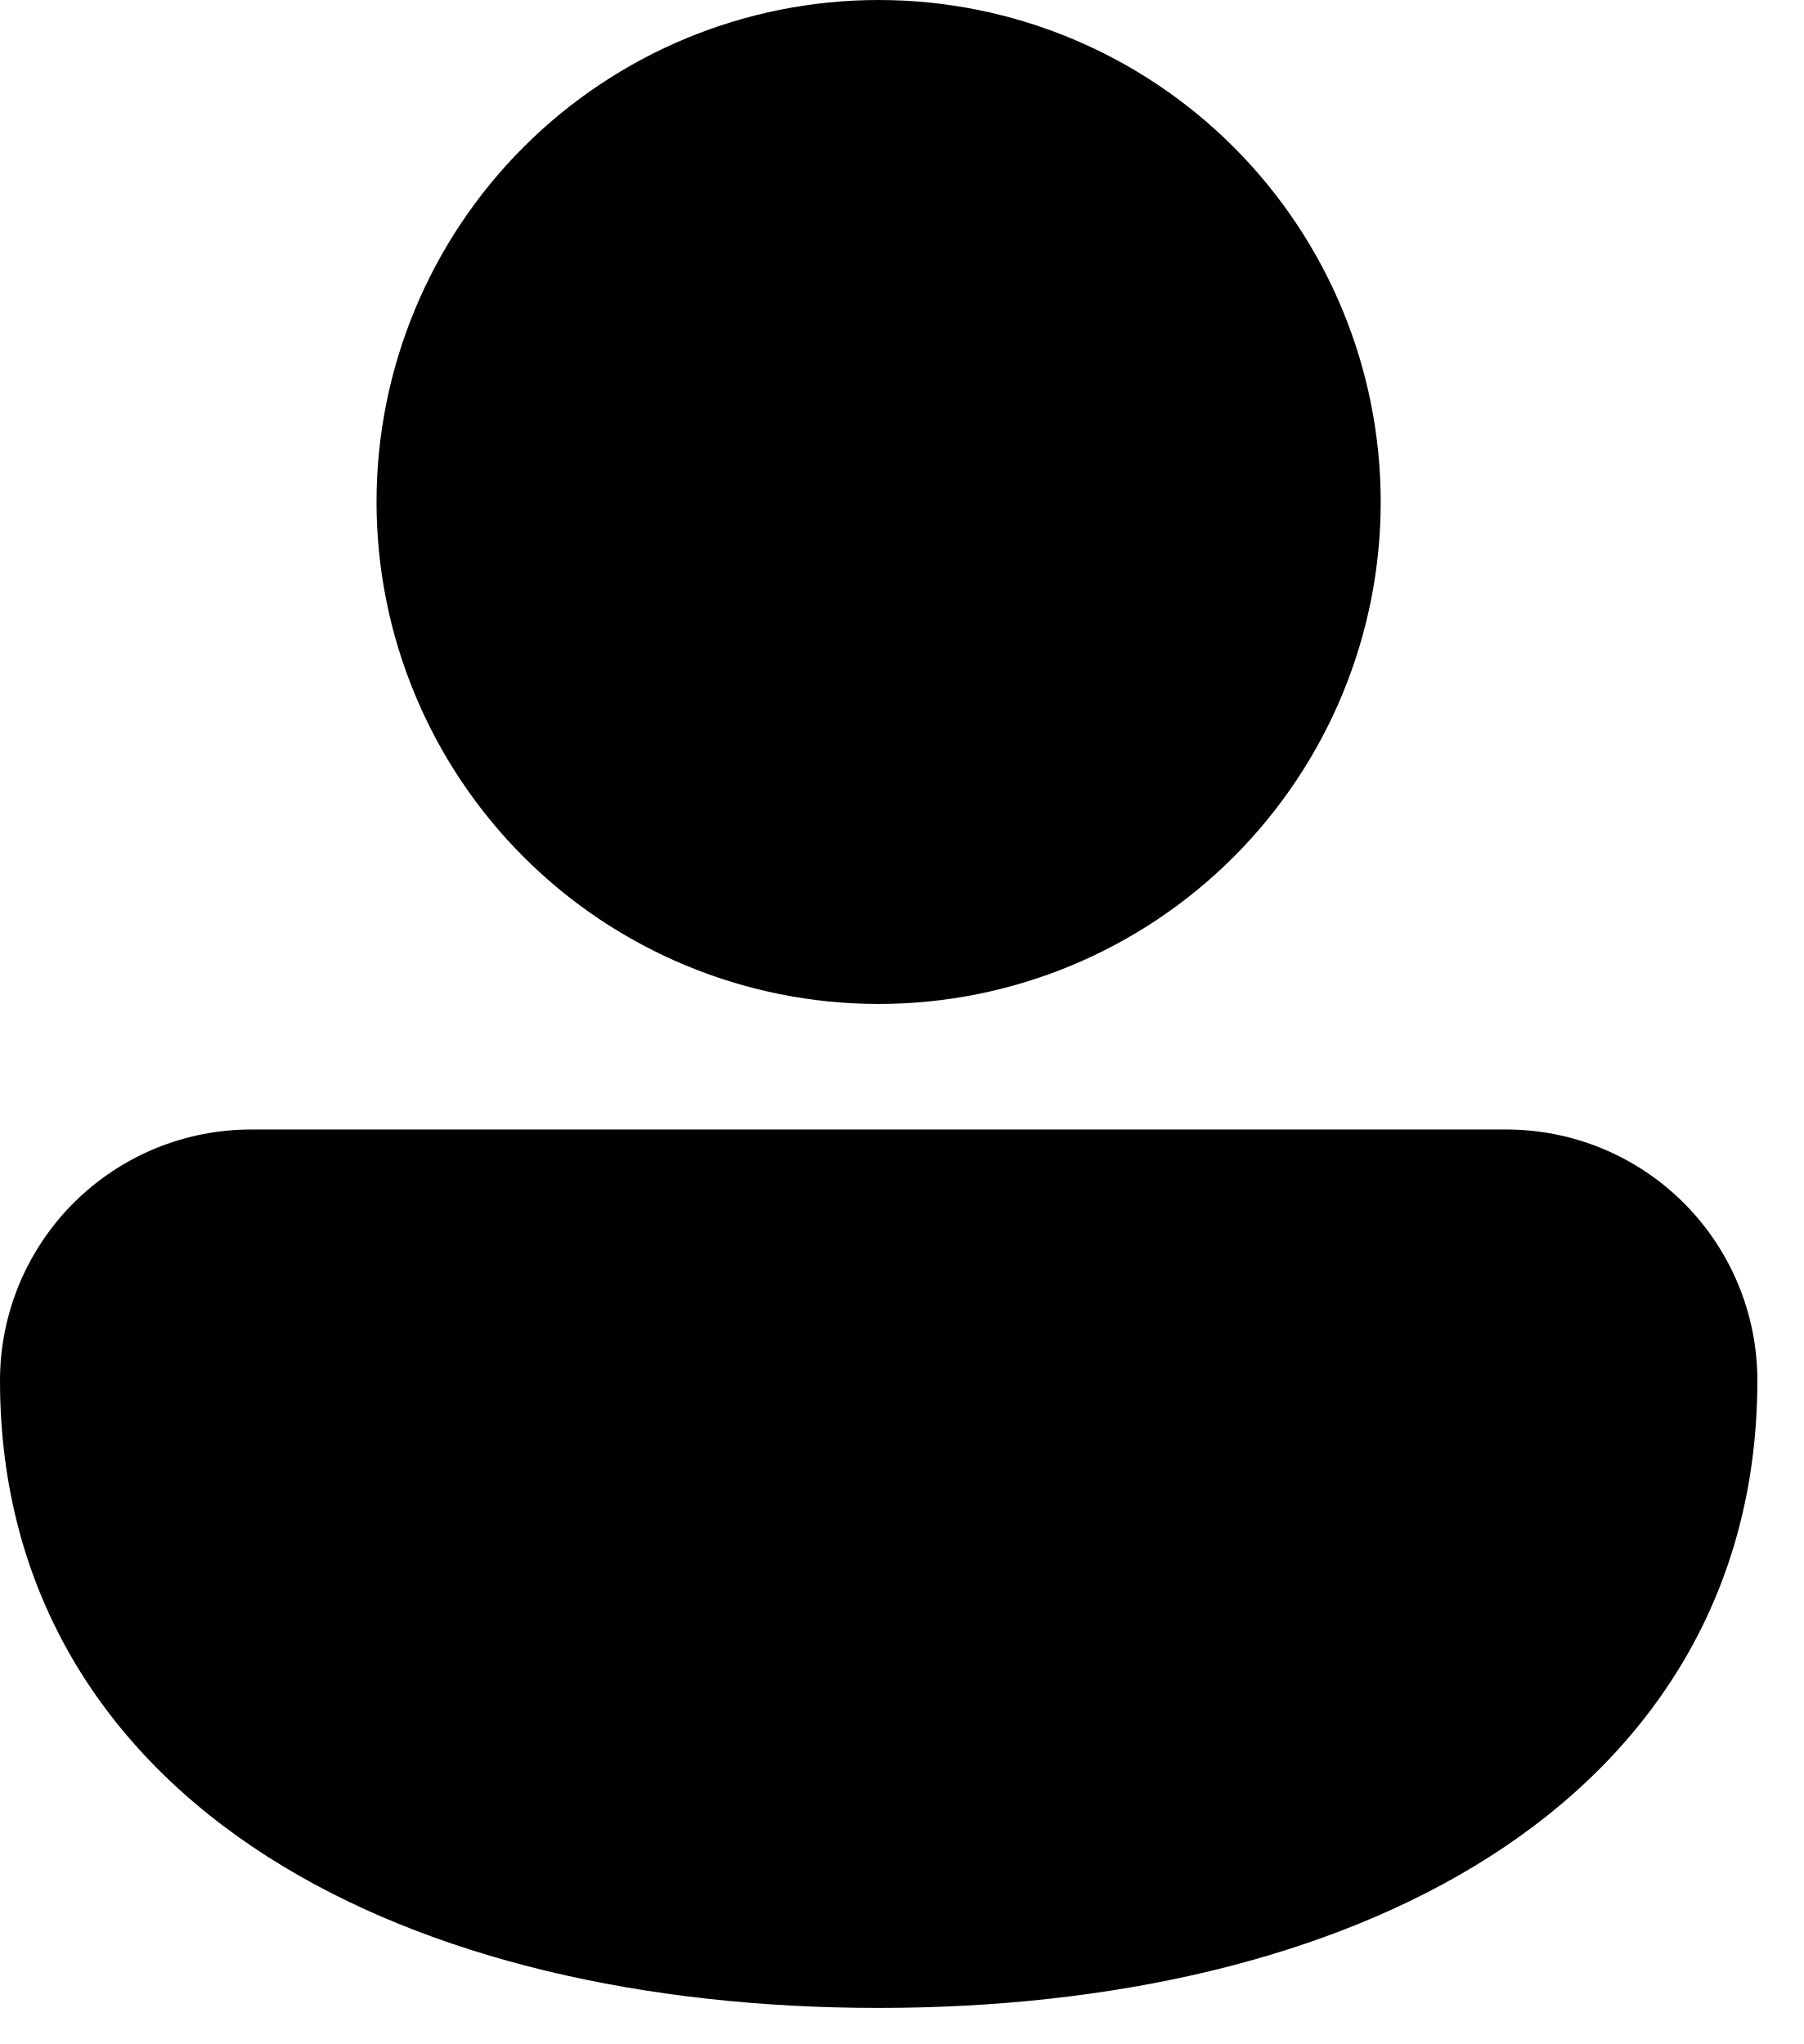
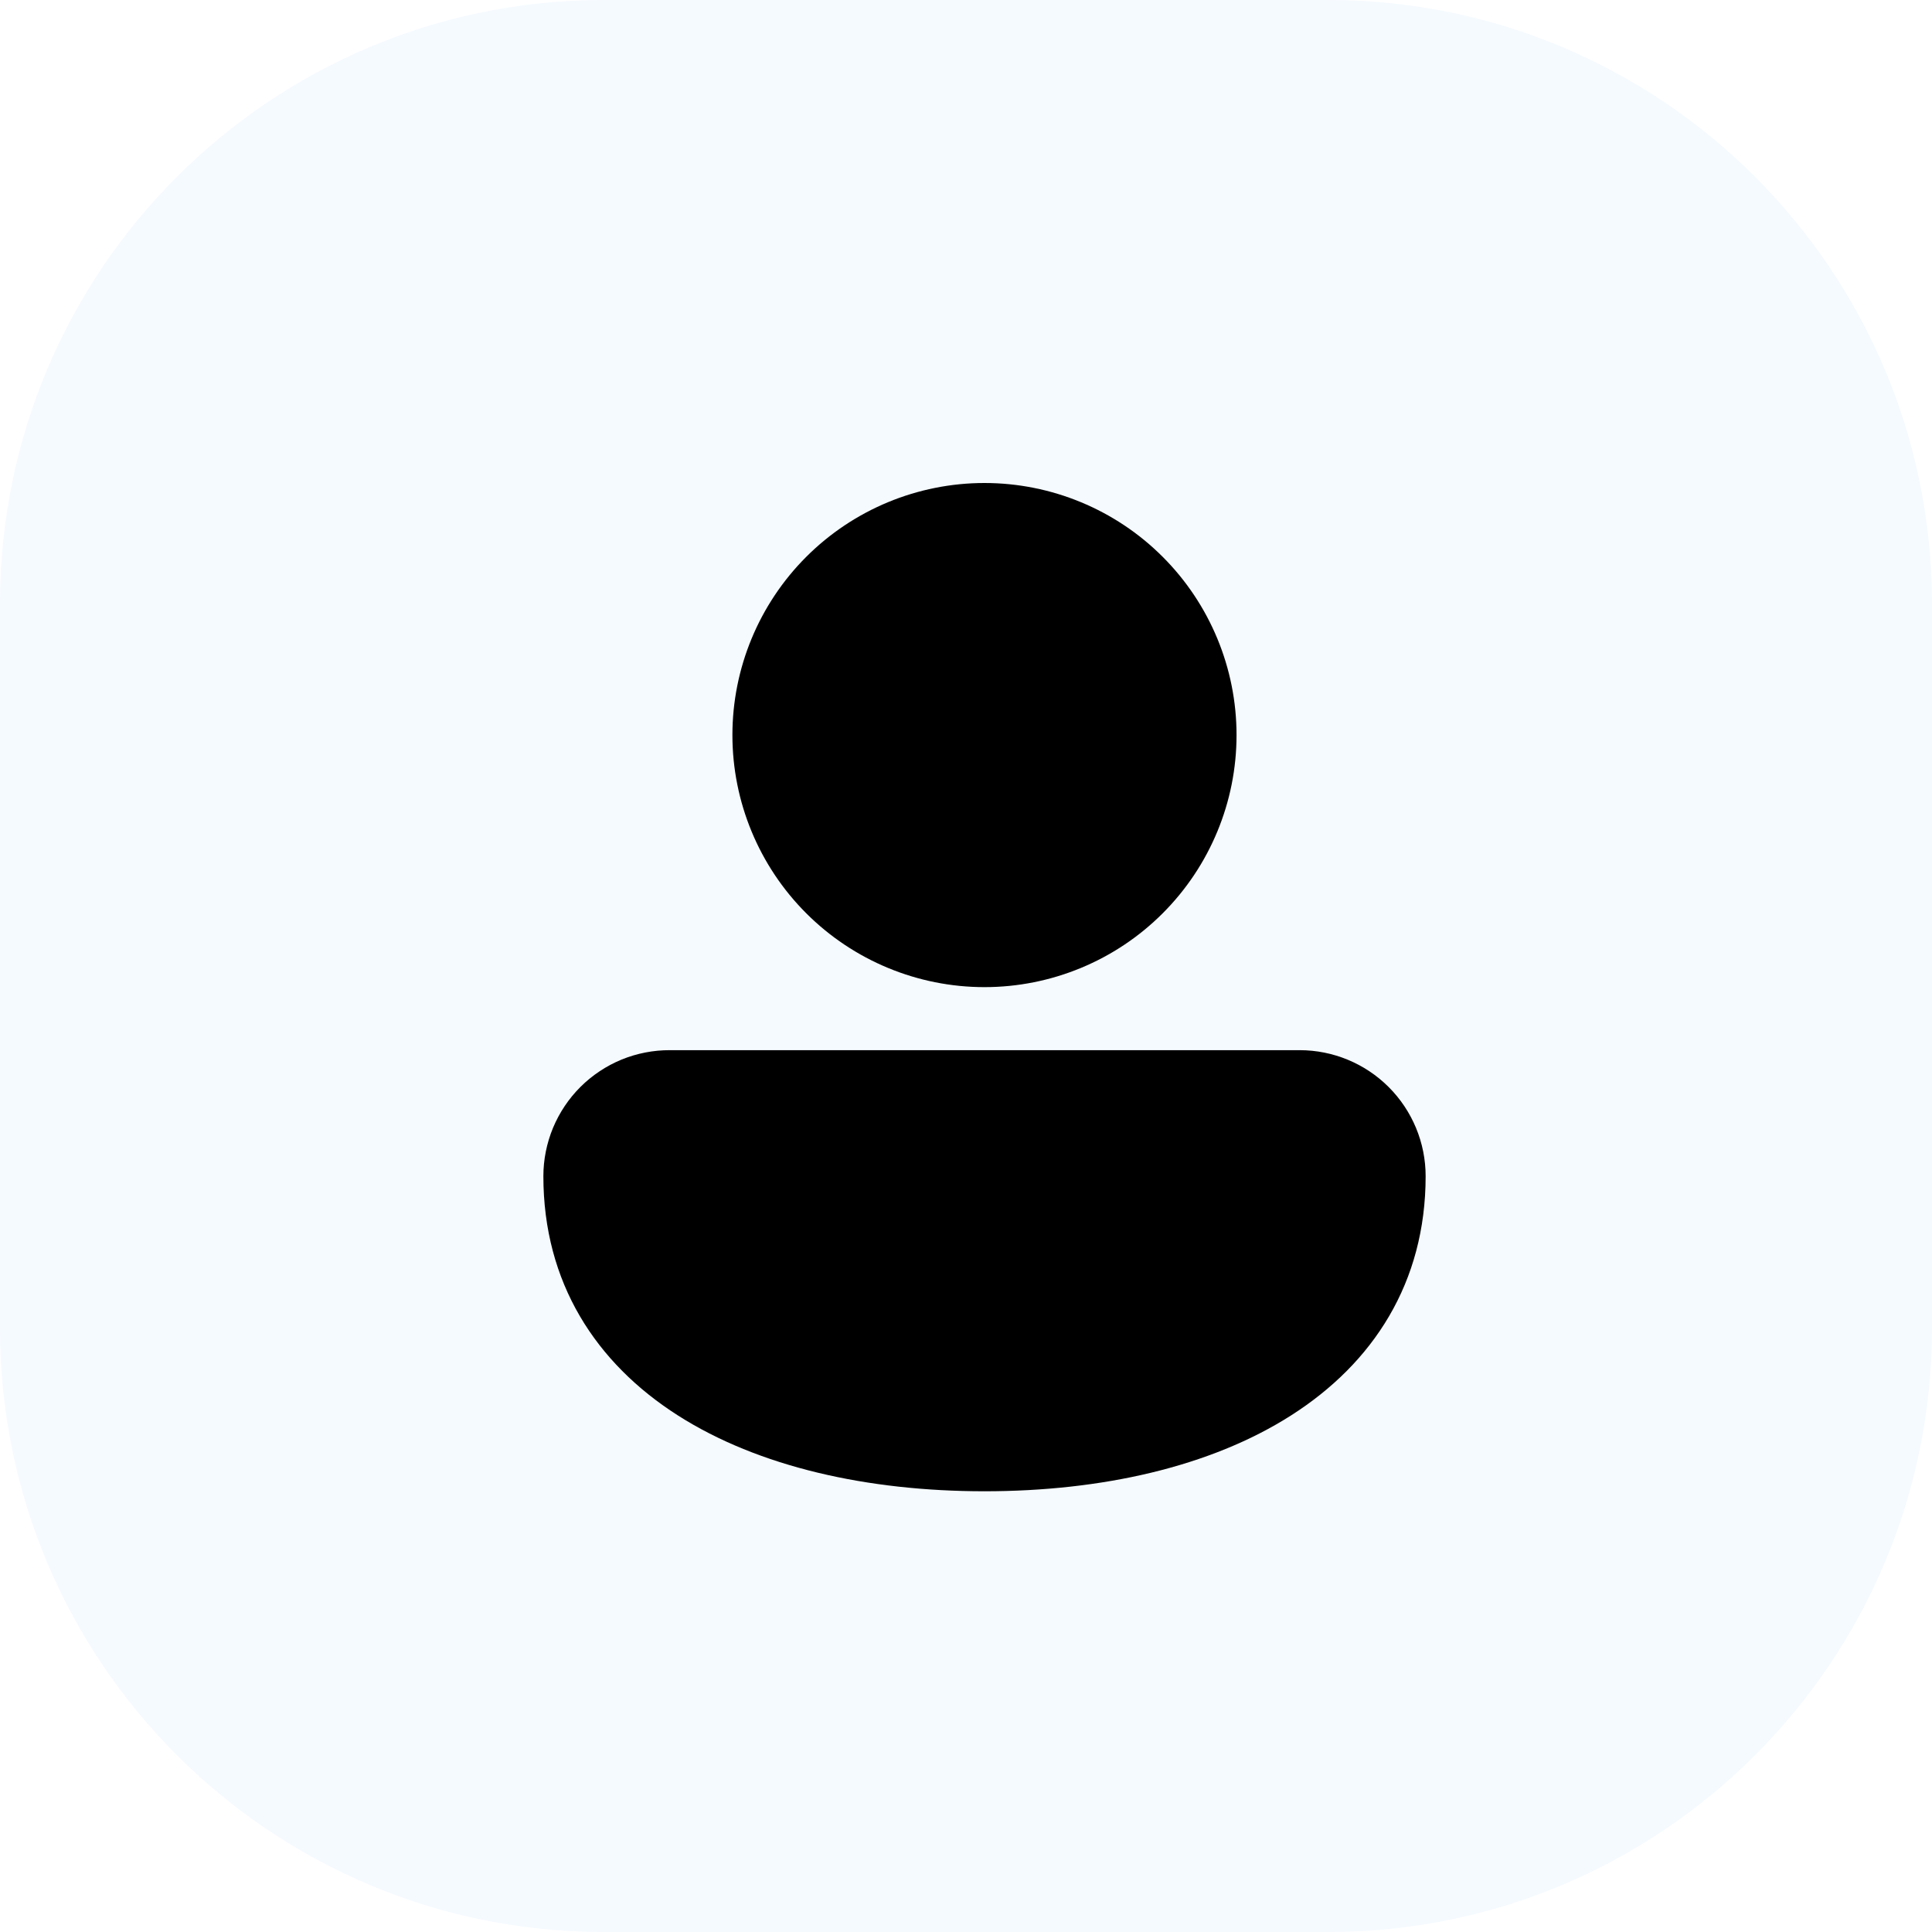
- <svg xmlns="http://www.w3.org/2000/svg" width="15" height="17" viewBox="0 0 15 17" fill="none">
-   <path d="M7.306 0C6.199 0 5.137 0.44 4.354 1.223C3.571 2.006 3.131 3.068 3.131 4.175C3.131 5.282 3.571 6.344 4.354 7.127C5.137 7.91 6.199 8.35 7.306 8.35C8.414 8.35 9.475 7.91 10.258 7.127C11.041 6.344 11.481 5.282 11.481 4.175C11.481 3.068 11.041 2.006 10.258 1.223C9.475 0.44 8.414 0 7.306 0ZM2.097 9.394C1.822 9.393 1.55 9.446 1.295 9.55C1.041 9.655 0.81 9.808 0.615 10.002C0.42 10.196 0.266 10.427 0.16 10.68C0.055 10.934 0 11.206 0 11.481C0 13.246 0.869 14.577 2.228 15.444C3.566 16.297 5.37 16.7 7.306 16.7C9.242 16.7 11.046 16.297 12.384 15.444C13.743 14.578 14.613 13.246 14.613 11.481C14.613 10.928 14.393 10.397 14.001 10.005C13.61 9.614 13.079 9.394 12.525 9.394H2.097Z" fill="#000" />
+ <svg xmlns="http://www.w3.org/2000/svg" width="32" height="32" viewBox="0 0 32 32" fill="none">
+   <rect width="32" height="32" rx="10" fill="#F5FAFF" />
+   <path d="M16.306 8C15.199 8 14.137 8.44 13.354 9.223C12.571 10.006 12.131 11.068 12.131 12.175C12.131 13.282 12.571 14.344 13.354 15.127C14.137 15.91 15.199 16.35 16.306 16.35C17.413 16.35 18.476 15.91 19.258 15.127C20.041 14.344 20.481 13.282 20.481 12.175C20.481 11.068 20.041 10.006 19.258 9.223C18.476 8.44 17.413 8 16.306 8ZM11.097 17.394C10.822 17.393 10.55 17.446 10.295 17.55C10.041 17.655 9.81 17.808 9.615 18.002C9.42 18.196 9.266 18.427 9.16 18.68C9.055 18.934 9 19.206 9 19.481C9 21.246 9.869 22.577 11.228 23.444C12.566 24.297 14.37 24.7 16.306 24.7C18.242 24.7 20.046 24.297 21.384 23.444C22.743 22.578 23.613 21.246 23.613 19.481C23.613 18.928 23.393 18.397 23.001 18.005C22.61 17.614 22.079 17.394 21.525 17.394H11.097Z" fill="#000" />
</svg>
